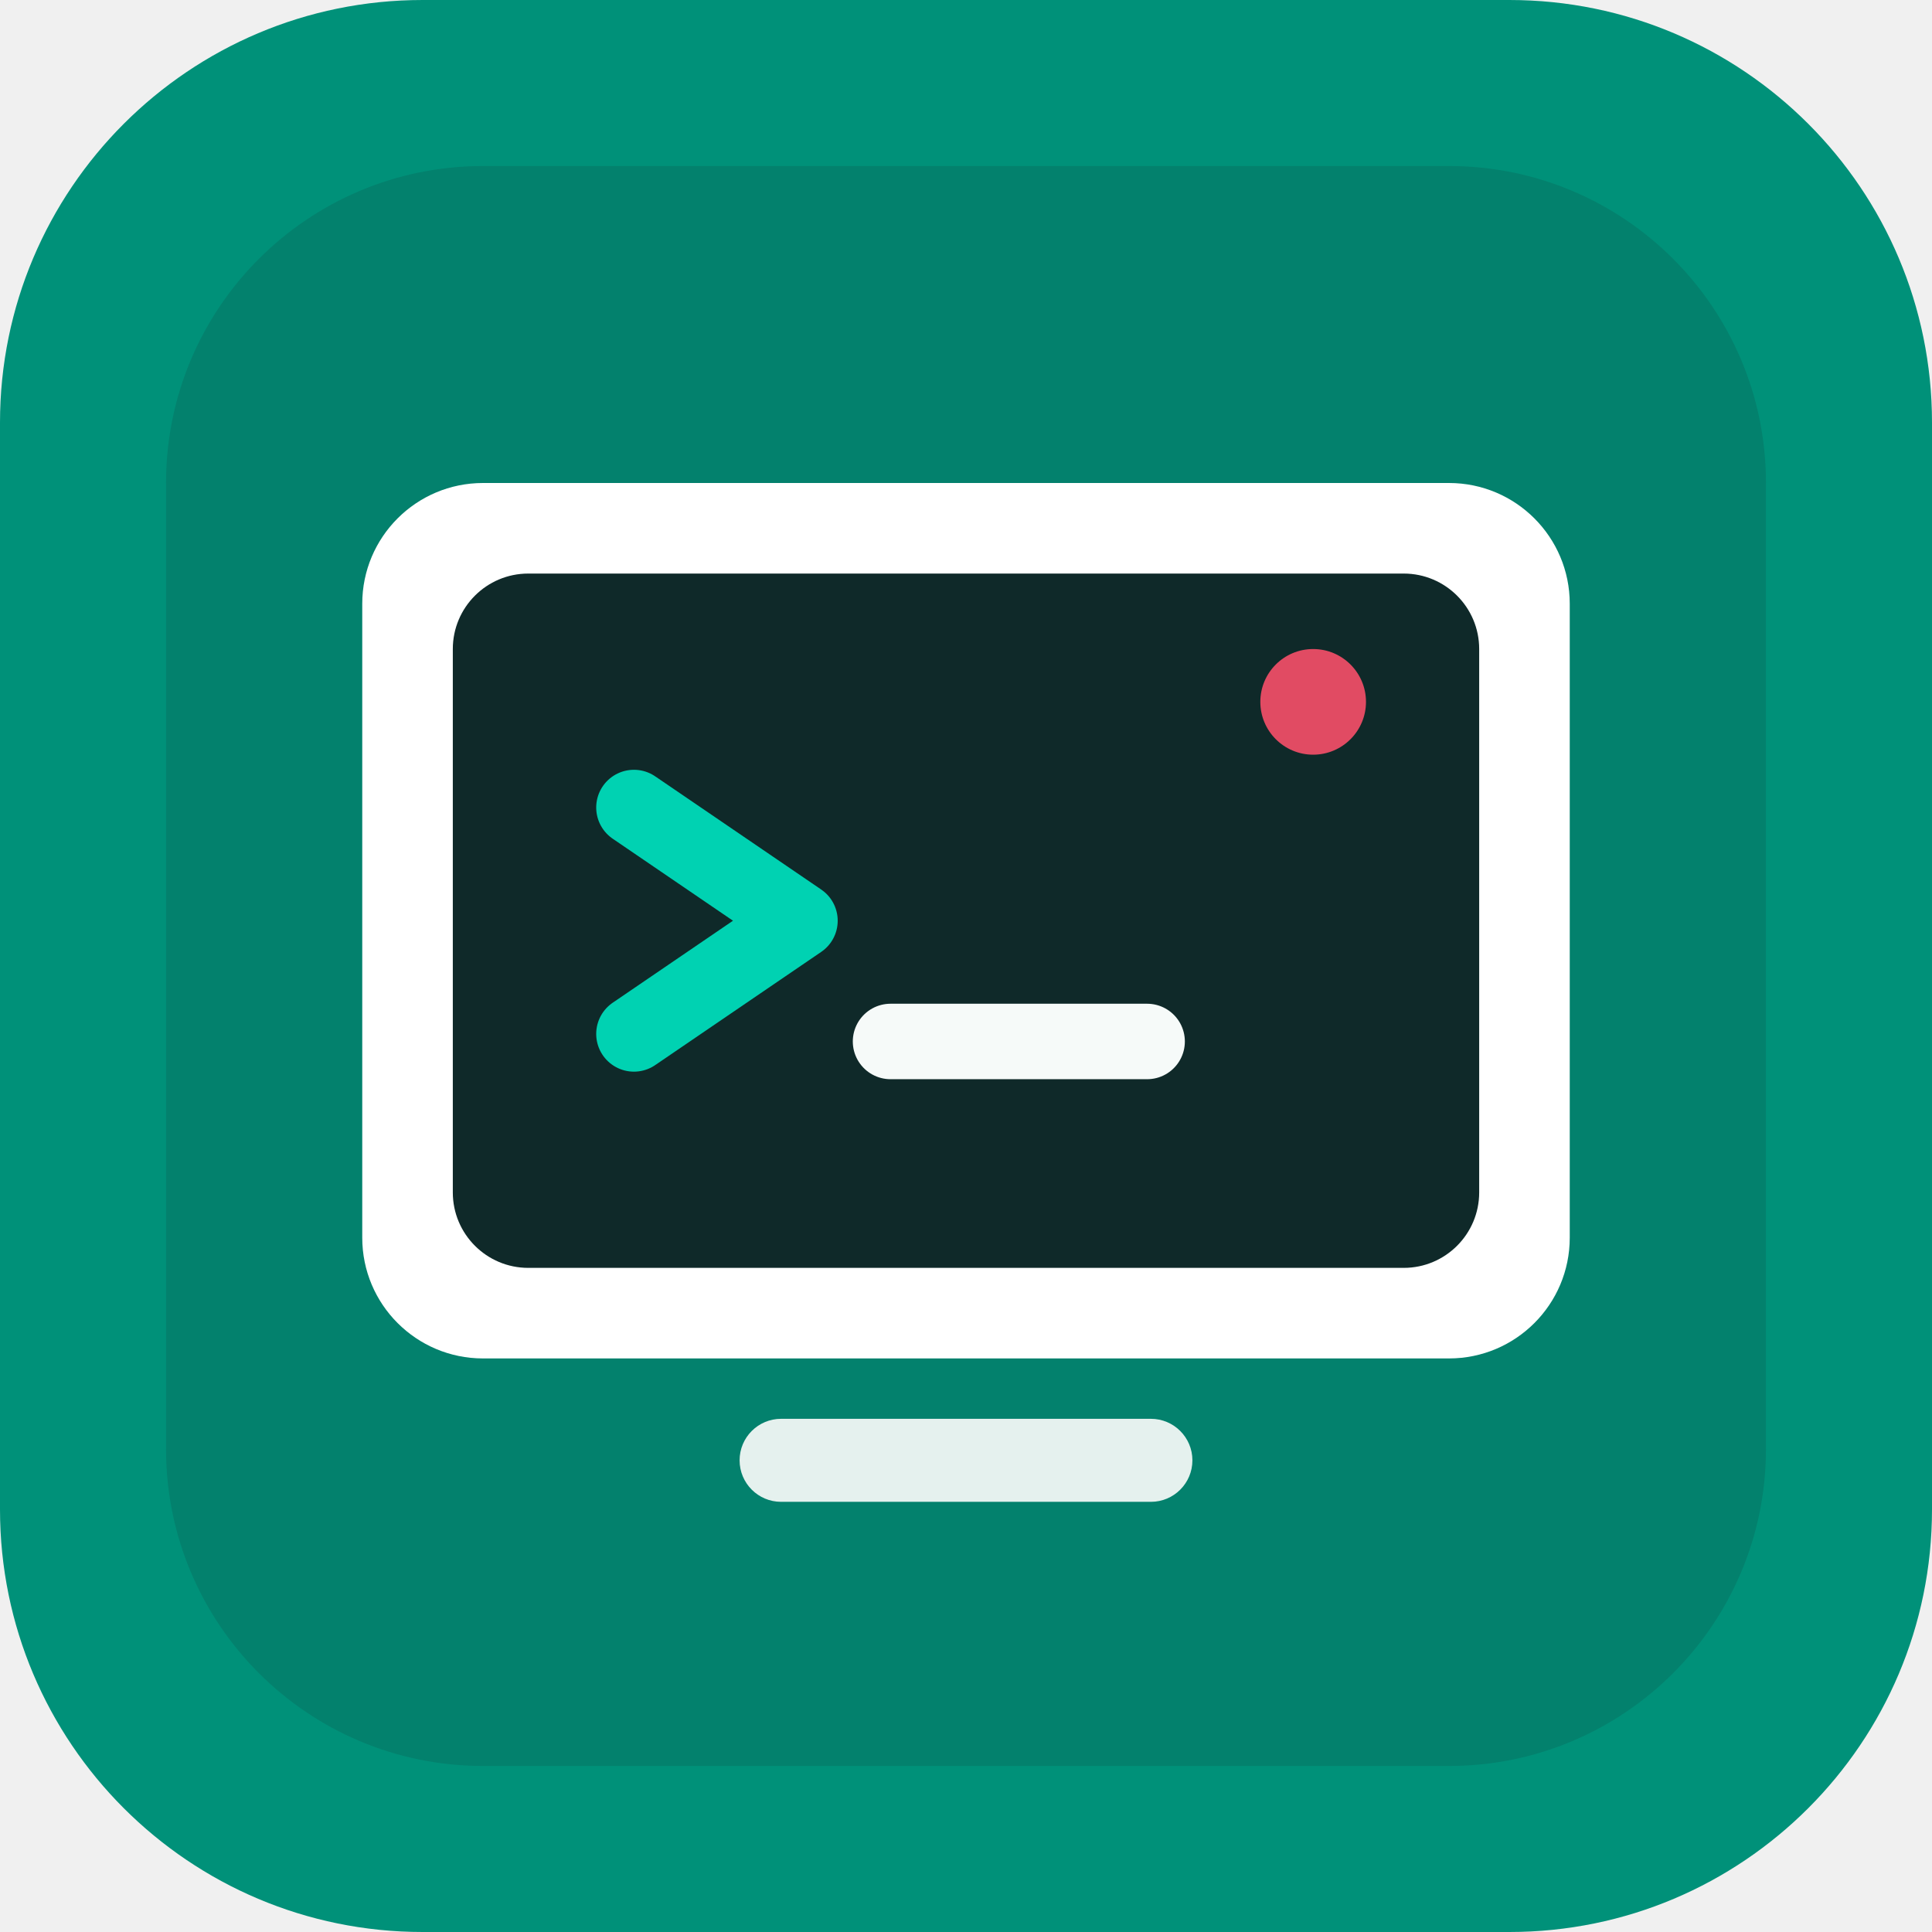
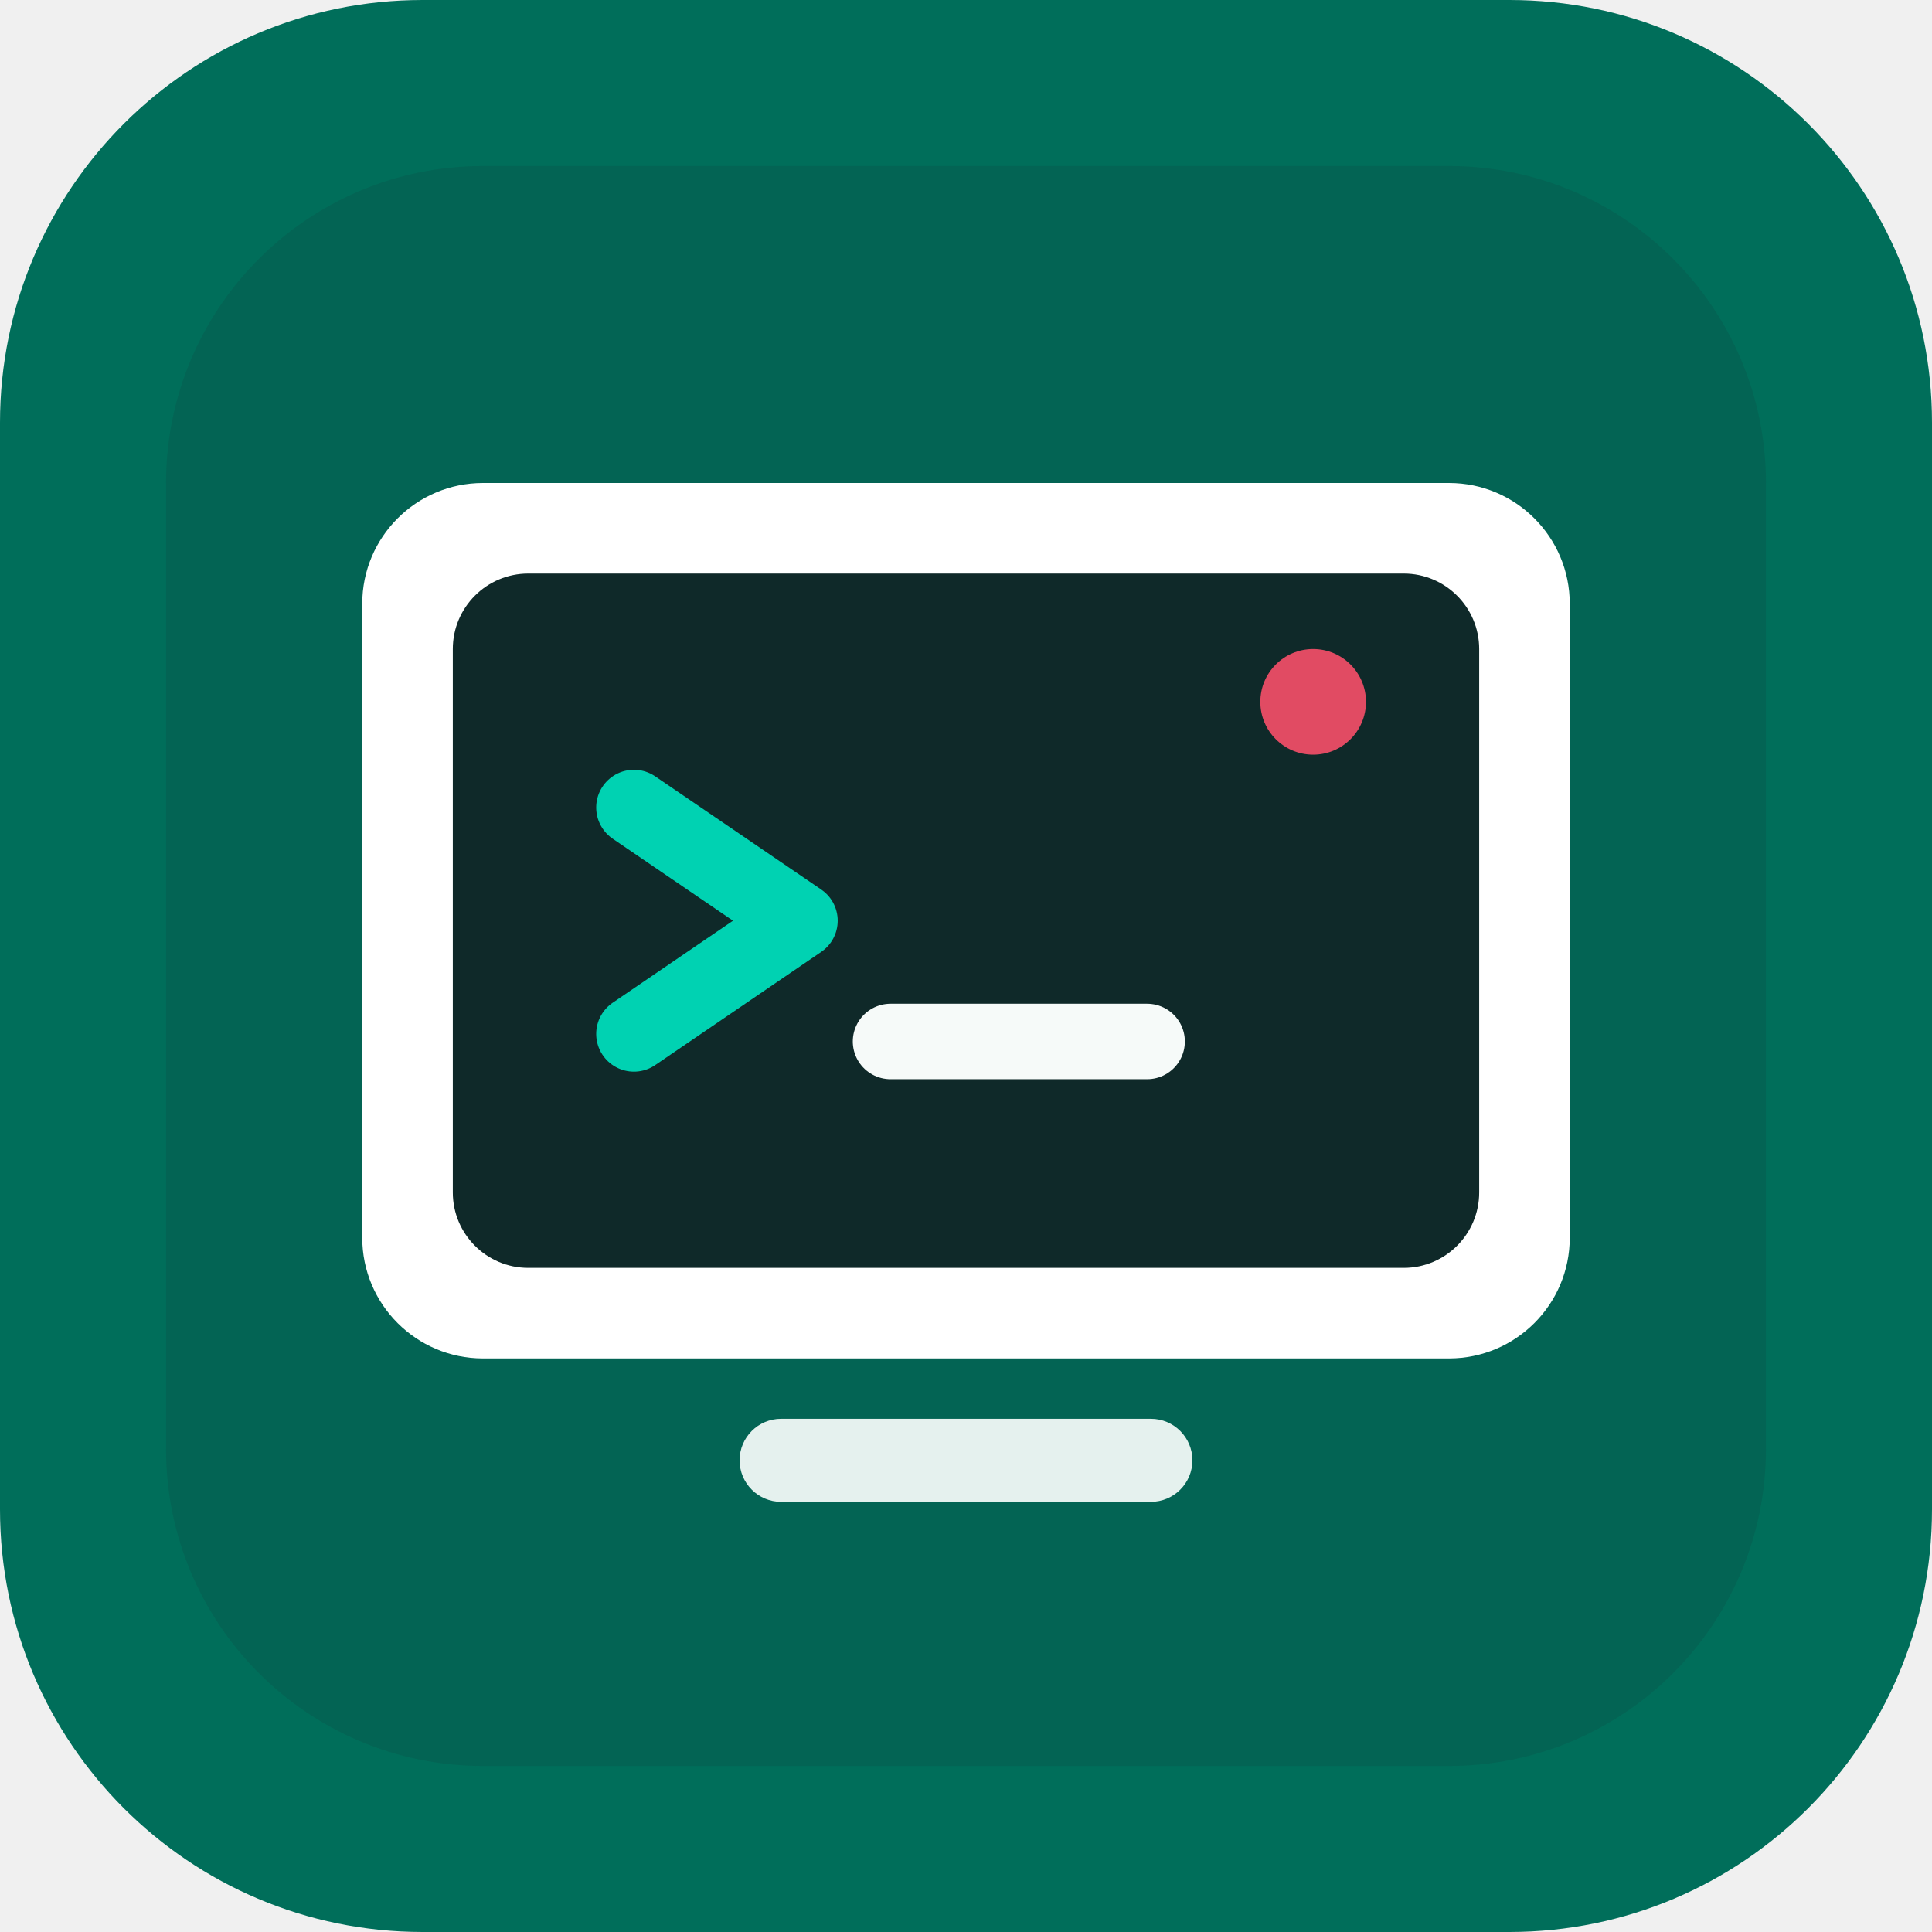
<svg xmlns="http://www.w3.org/2000/svg" viewBox="0 0 512 512" fill="none">
-   <rect width="512" height="512" rx="112" fill="#009179" />
+   <rect width="512" height="512" rx="112" fill="#006E5A" />
  <rect x="44" y="44" width="424" height="424" rx="84" fill="#163A3A" fill-opacity="0.18" />
  <rect x="96" y="128" width="320" height="232" rx="32" fill="#FFFFFF" />
  <rect x="120" y="152" width="272" height="184" rx="20" fill="#0F2929" />
  <path d="M168 214L212 244L168 274" stroke="#00D2B2" stroke-width="20" stroke-linecap="round" stroke-linejoin="round" />
  <path d="M236 276H304" stroke="#F6FAF9" stroke-width="20" stroke-linecap="round" />
  <circle cx="348" cy="186" r="14" fill="#E14B63" />
  <rect x="196" y="376" width="120" height="22" rx="11" fill="#E5F1EE" />
</svg>
